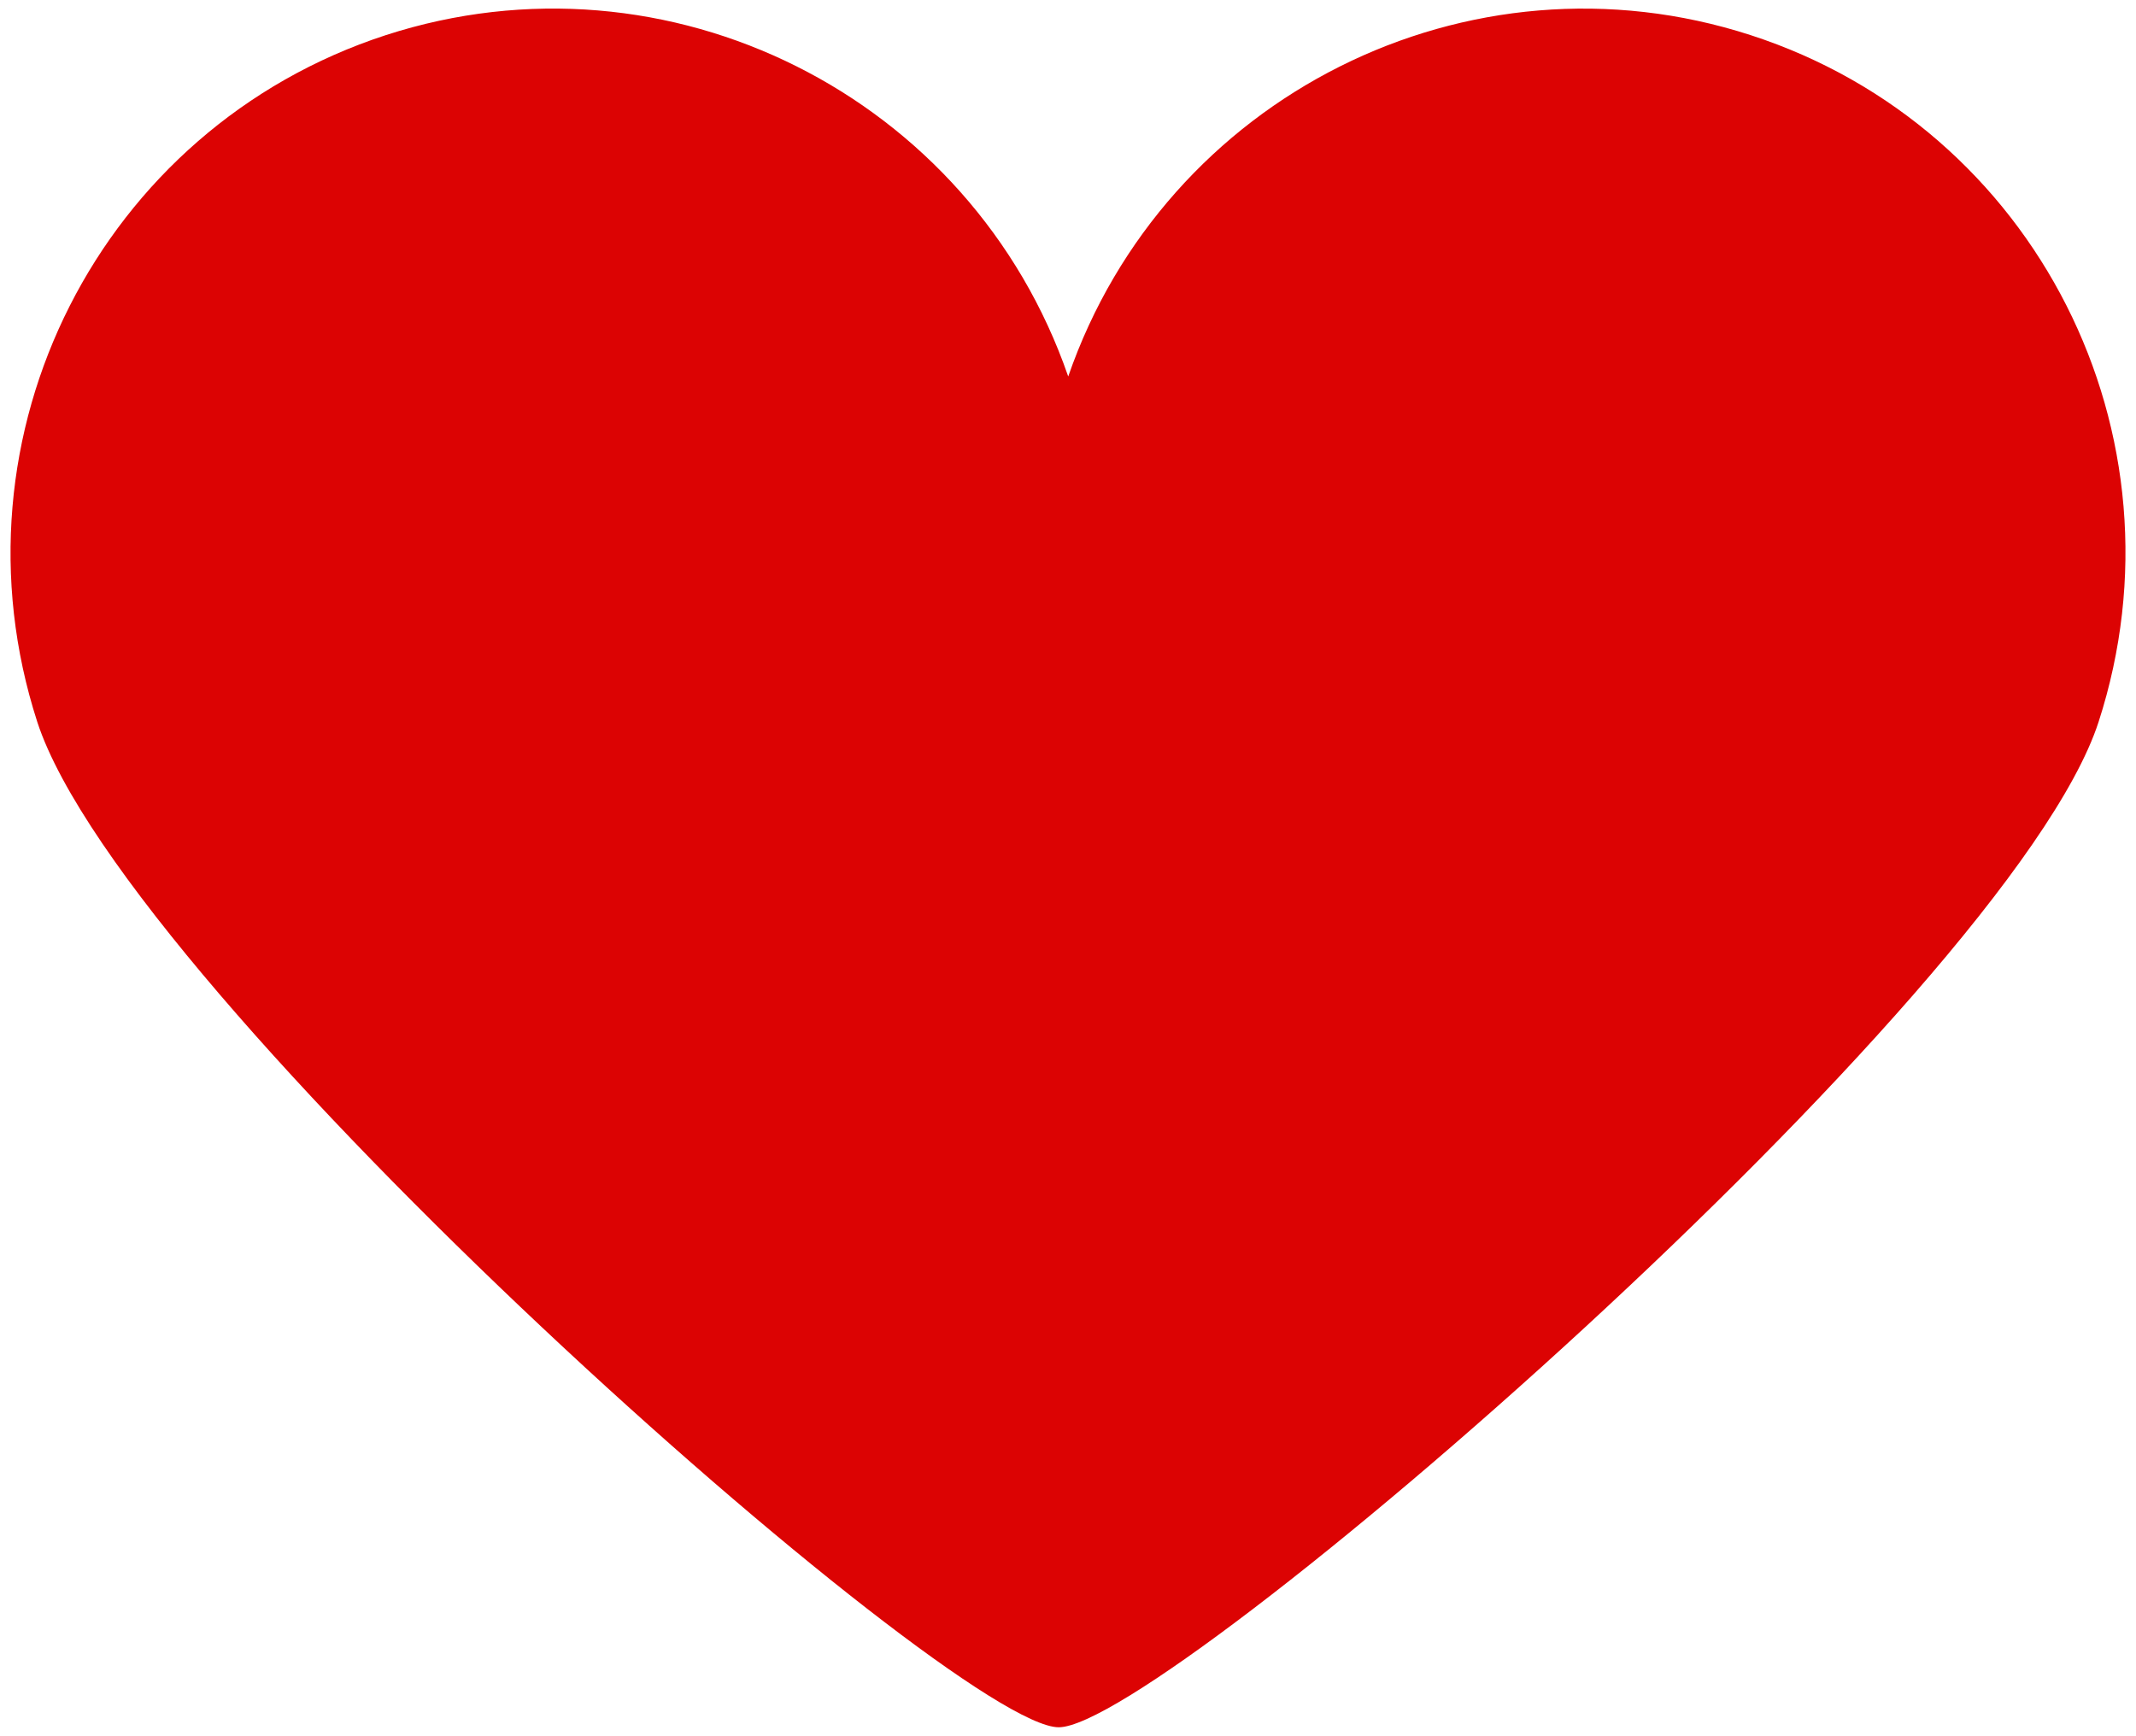
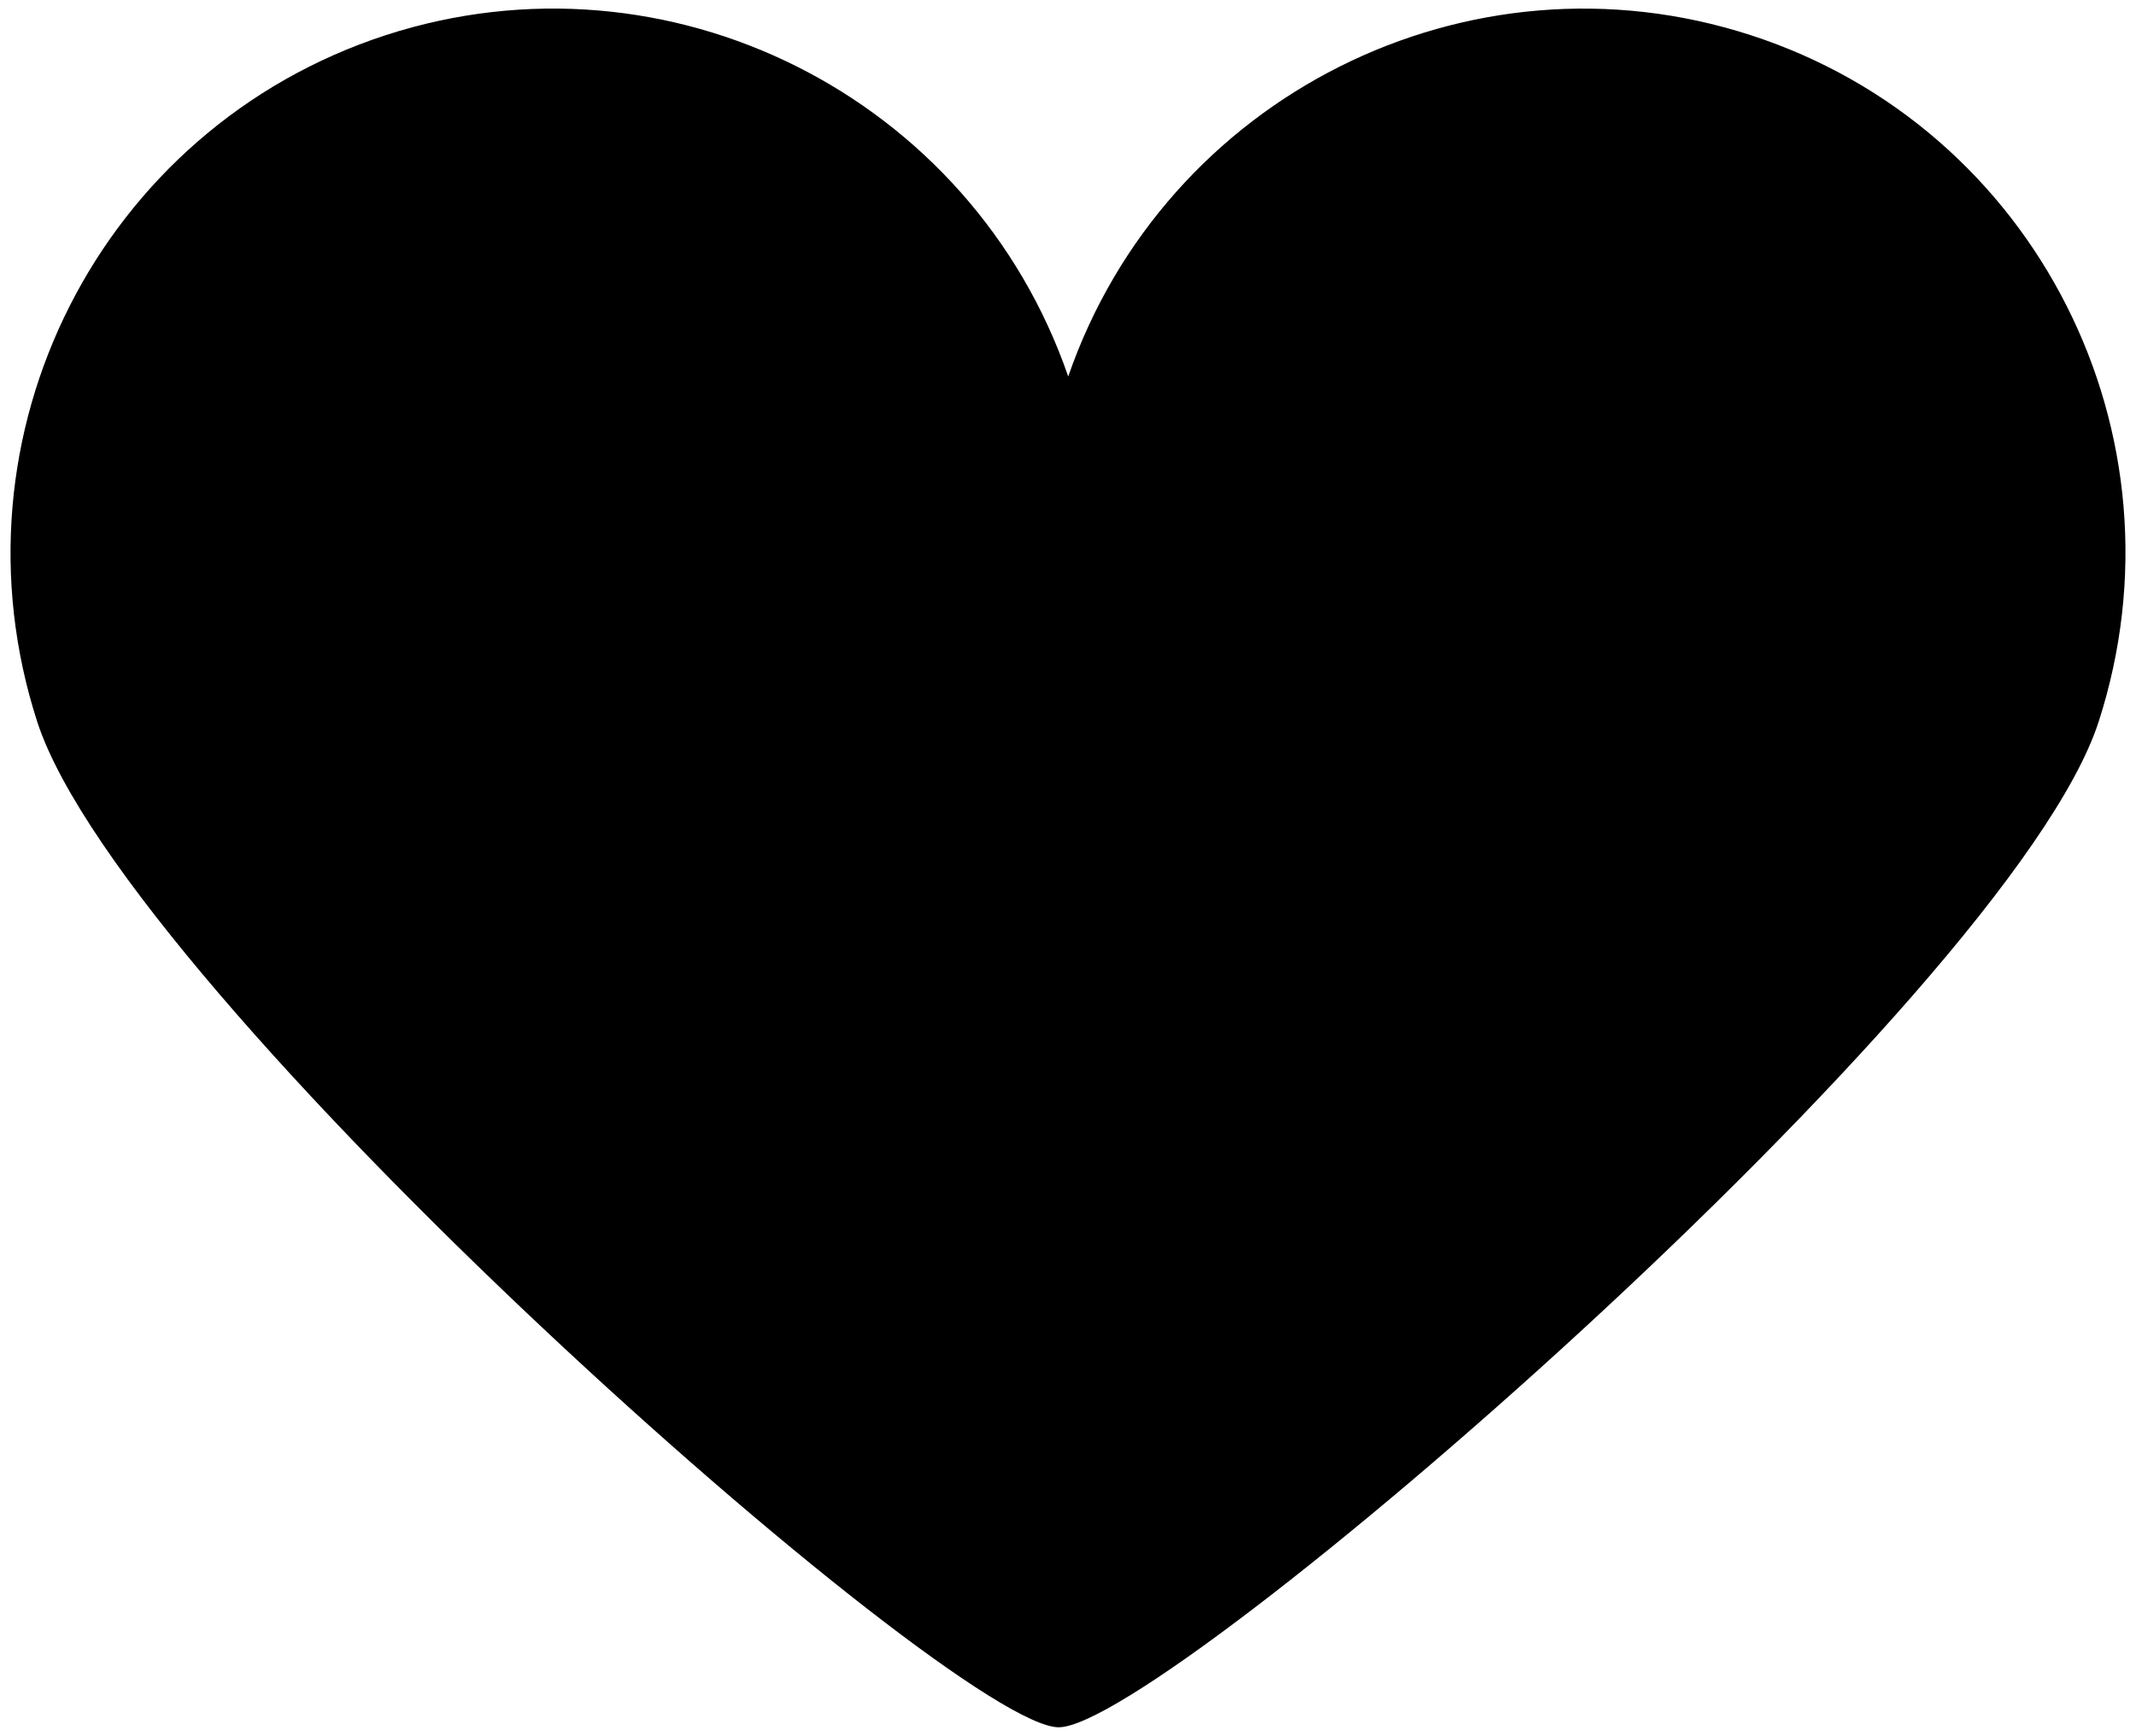
- <svg xmlns="http://www.w3.org/2000/svg" version="1.1" viewBox="0 0 550 447">
-   <path fill="#dc0303" d="M 450.778,9.048 C 378.103,-14.514 299.997,24.807 275.057,96.946 250.119,24.731 172.012,-14.514 99.337,9.048 25.82,32.993 -14.266,112.094 9.603,185.917 c 22.95,70.38 235.773,258.876 263.006,258.876 27.234,0 244.801,-188.267 267.751,-258.876 23.944,-73.976 -16.142,-153.077 -89.582,-176.869 z" />
+ <svg xmlns="http://www.w3.org/2000/svg" xmlns:xlink="http://www.w3.org/1999/xlink" version="1.1" viewBox="0 0 550 447">
+   <style>
+     #red:target ~ use,
+     #red:target ~ g {
+         fill: #dc0303;
+     }
+ 
+     #gray:target ~ use,
+     #gray:target ~ g {
+         fill: none;
+         stroke: rgb(177, 159, 159);
+         stroke-width: 5px;
+         stroke-linecap: but;
+     }
+ </style>
+   <defs>
+     <path id="main" d="M 450.778,9.048 C 378.103,-14.514 299.997,24.807 275.057,96.946 250.119,24.731 172.012,-14.514 99.337,9.048 25.82,32.993 -14.266,112.094 9.603,185.917 c 22.95,70.38 235.773,258.876 263.006,258.876 27.234,0 244.801,-188.267 267.751,-258.876 23.944,-73.976 -16.142,-153.077 -89.582,-176.869 z" />
+   </defs>
+   <g id="red" />
+   <g id="gray" />
+   <use xlink:href="#main" />
</svg>
